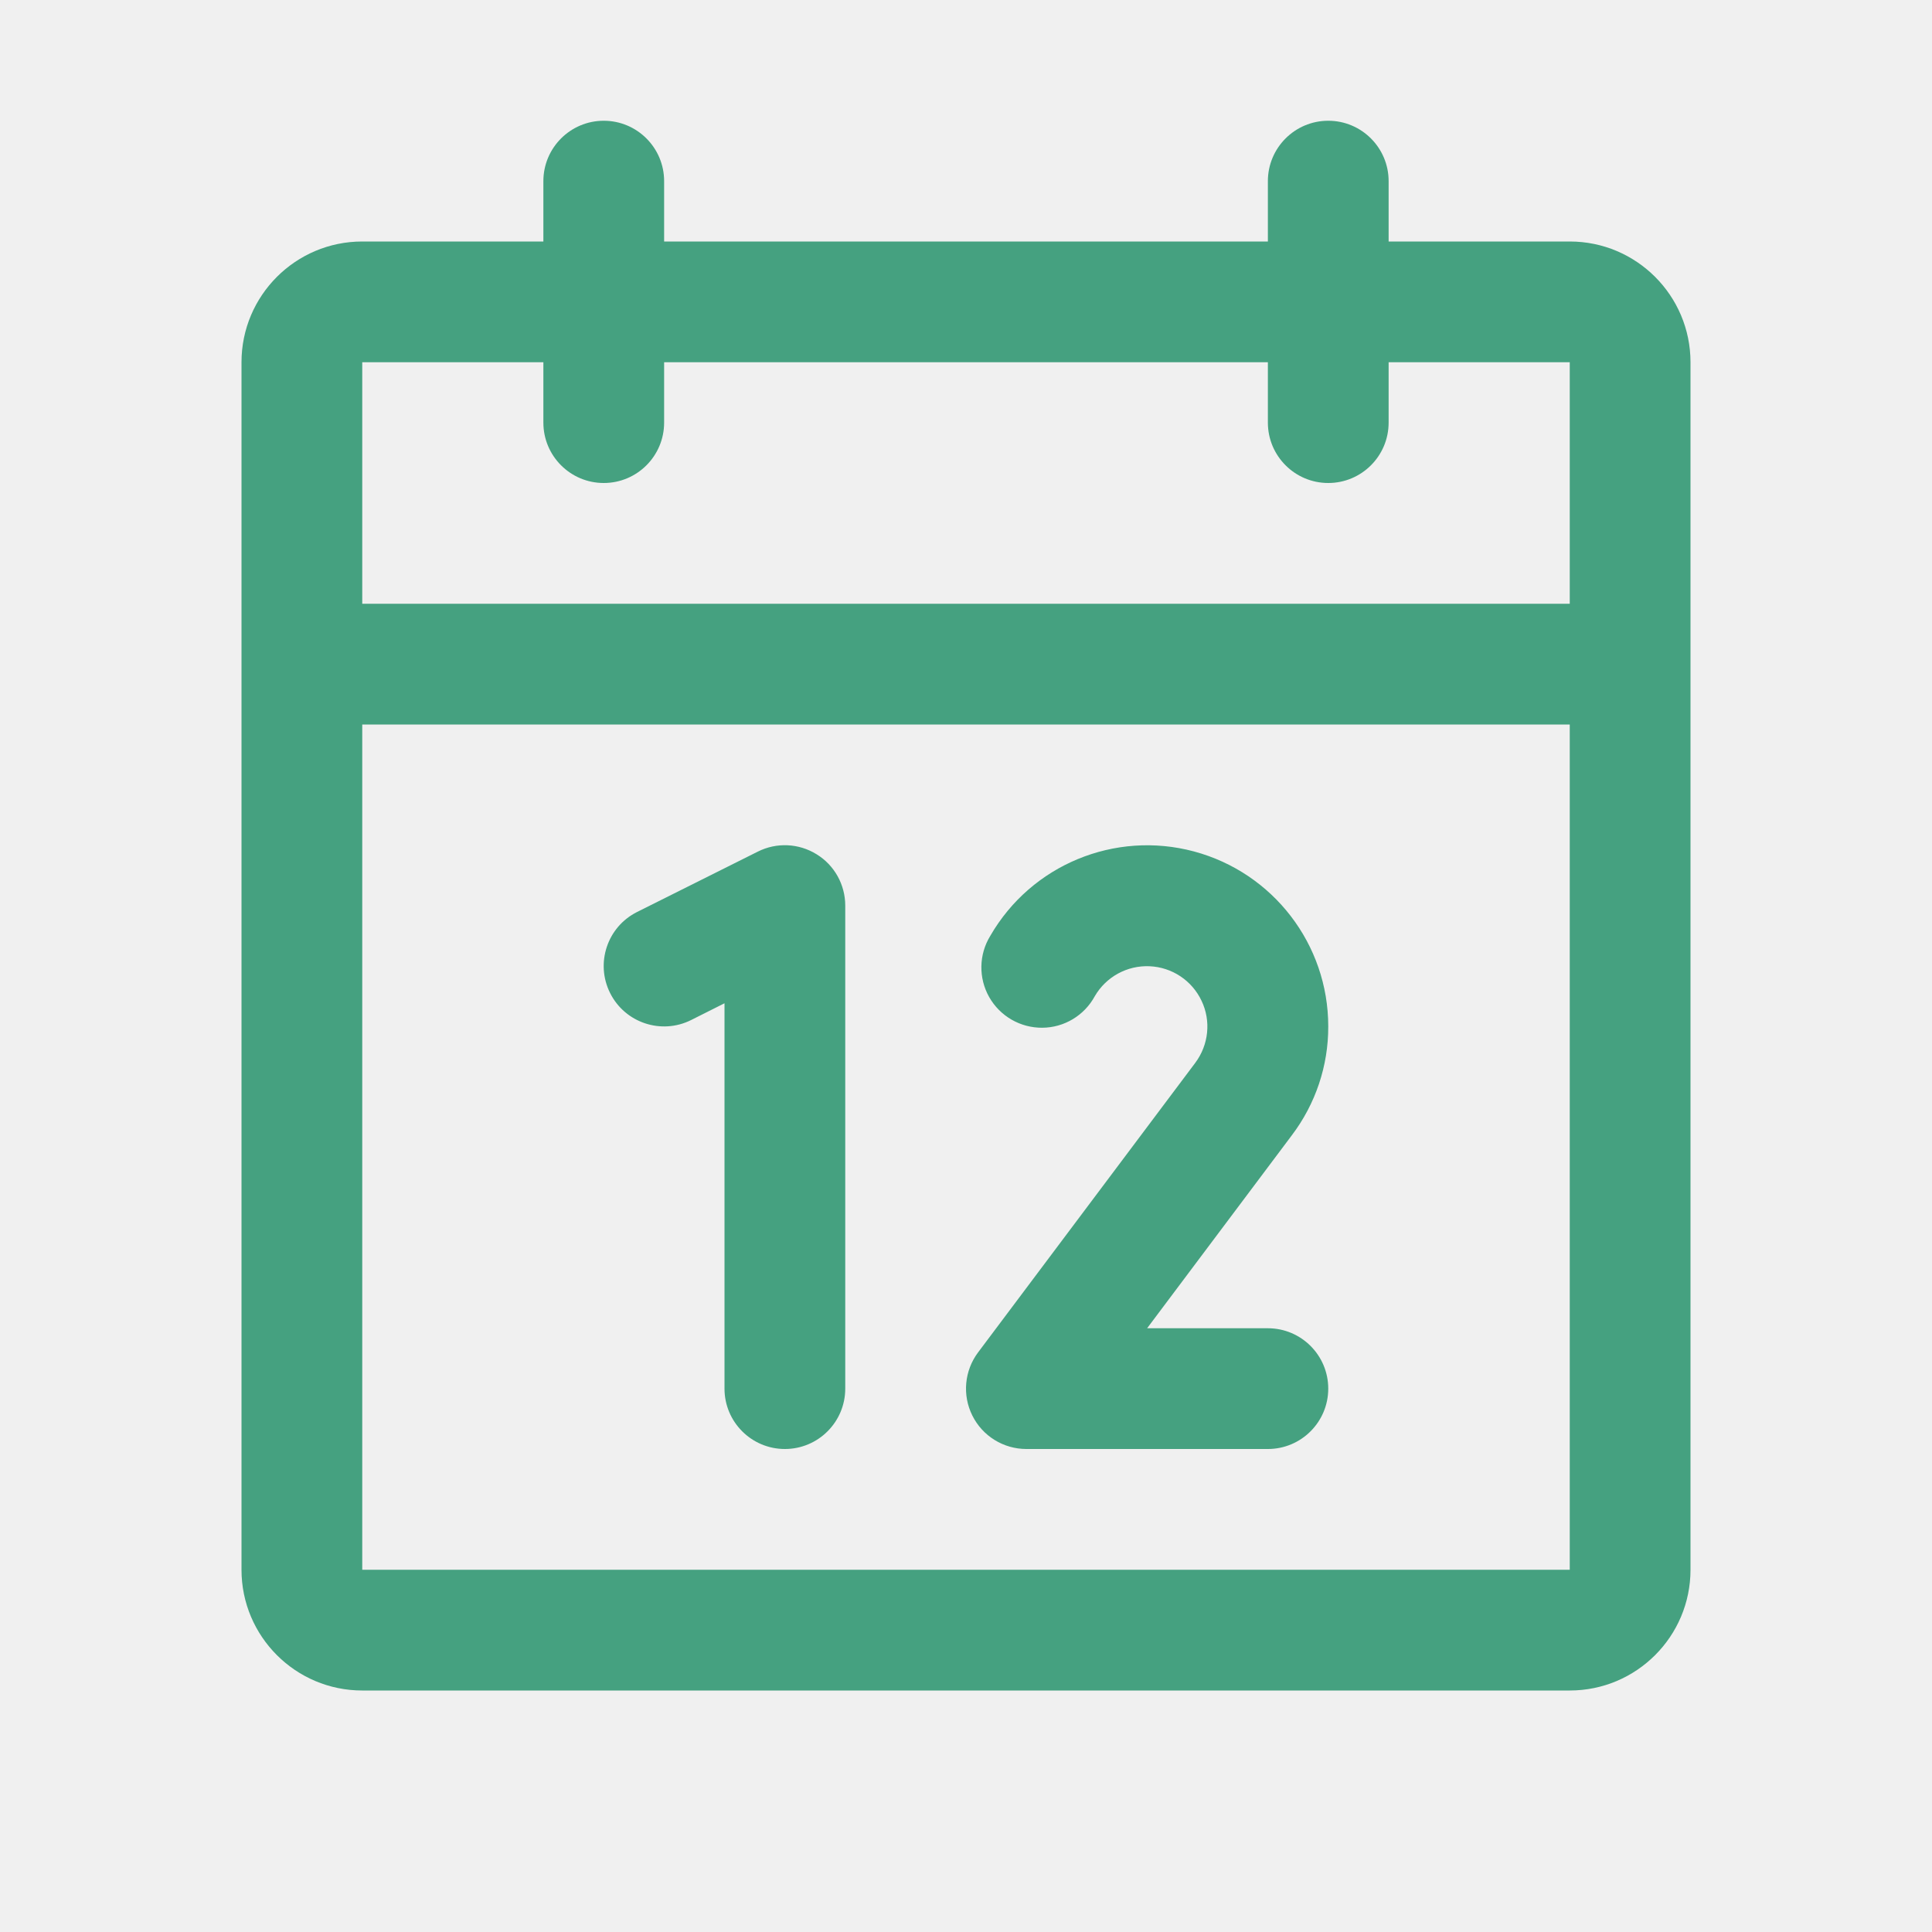
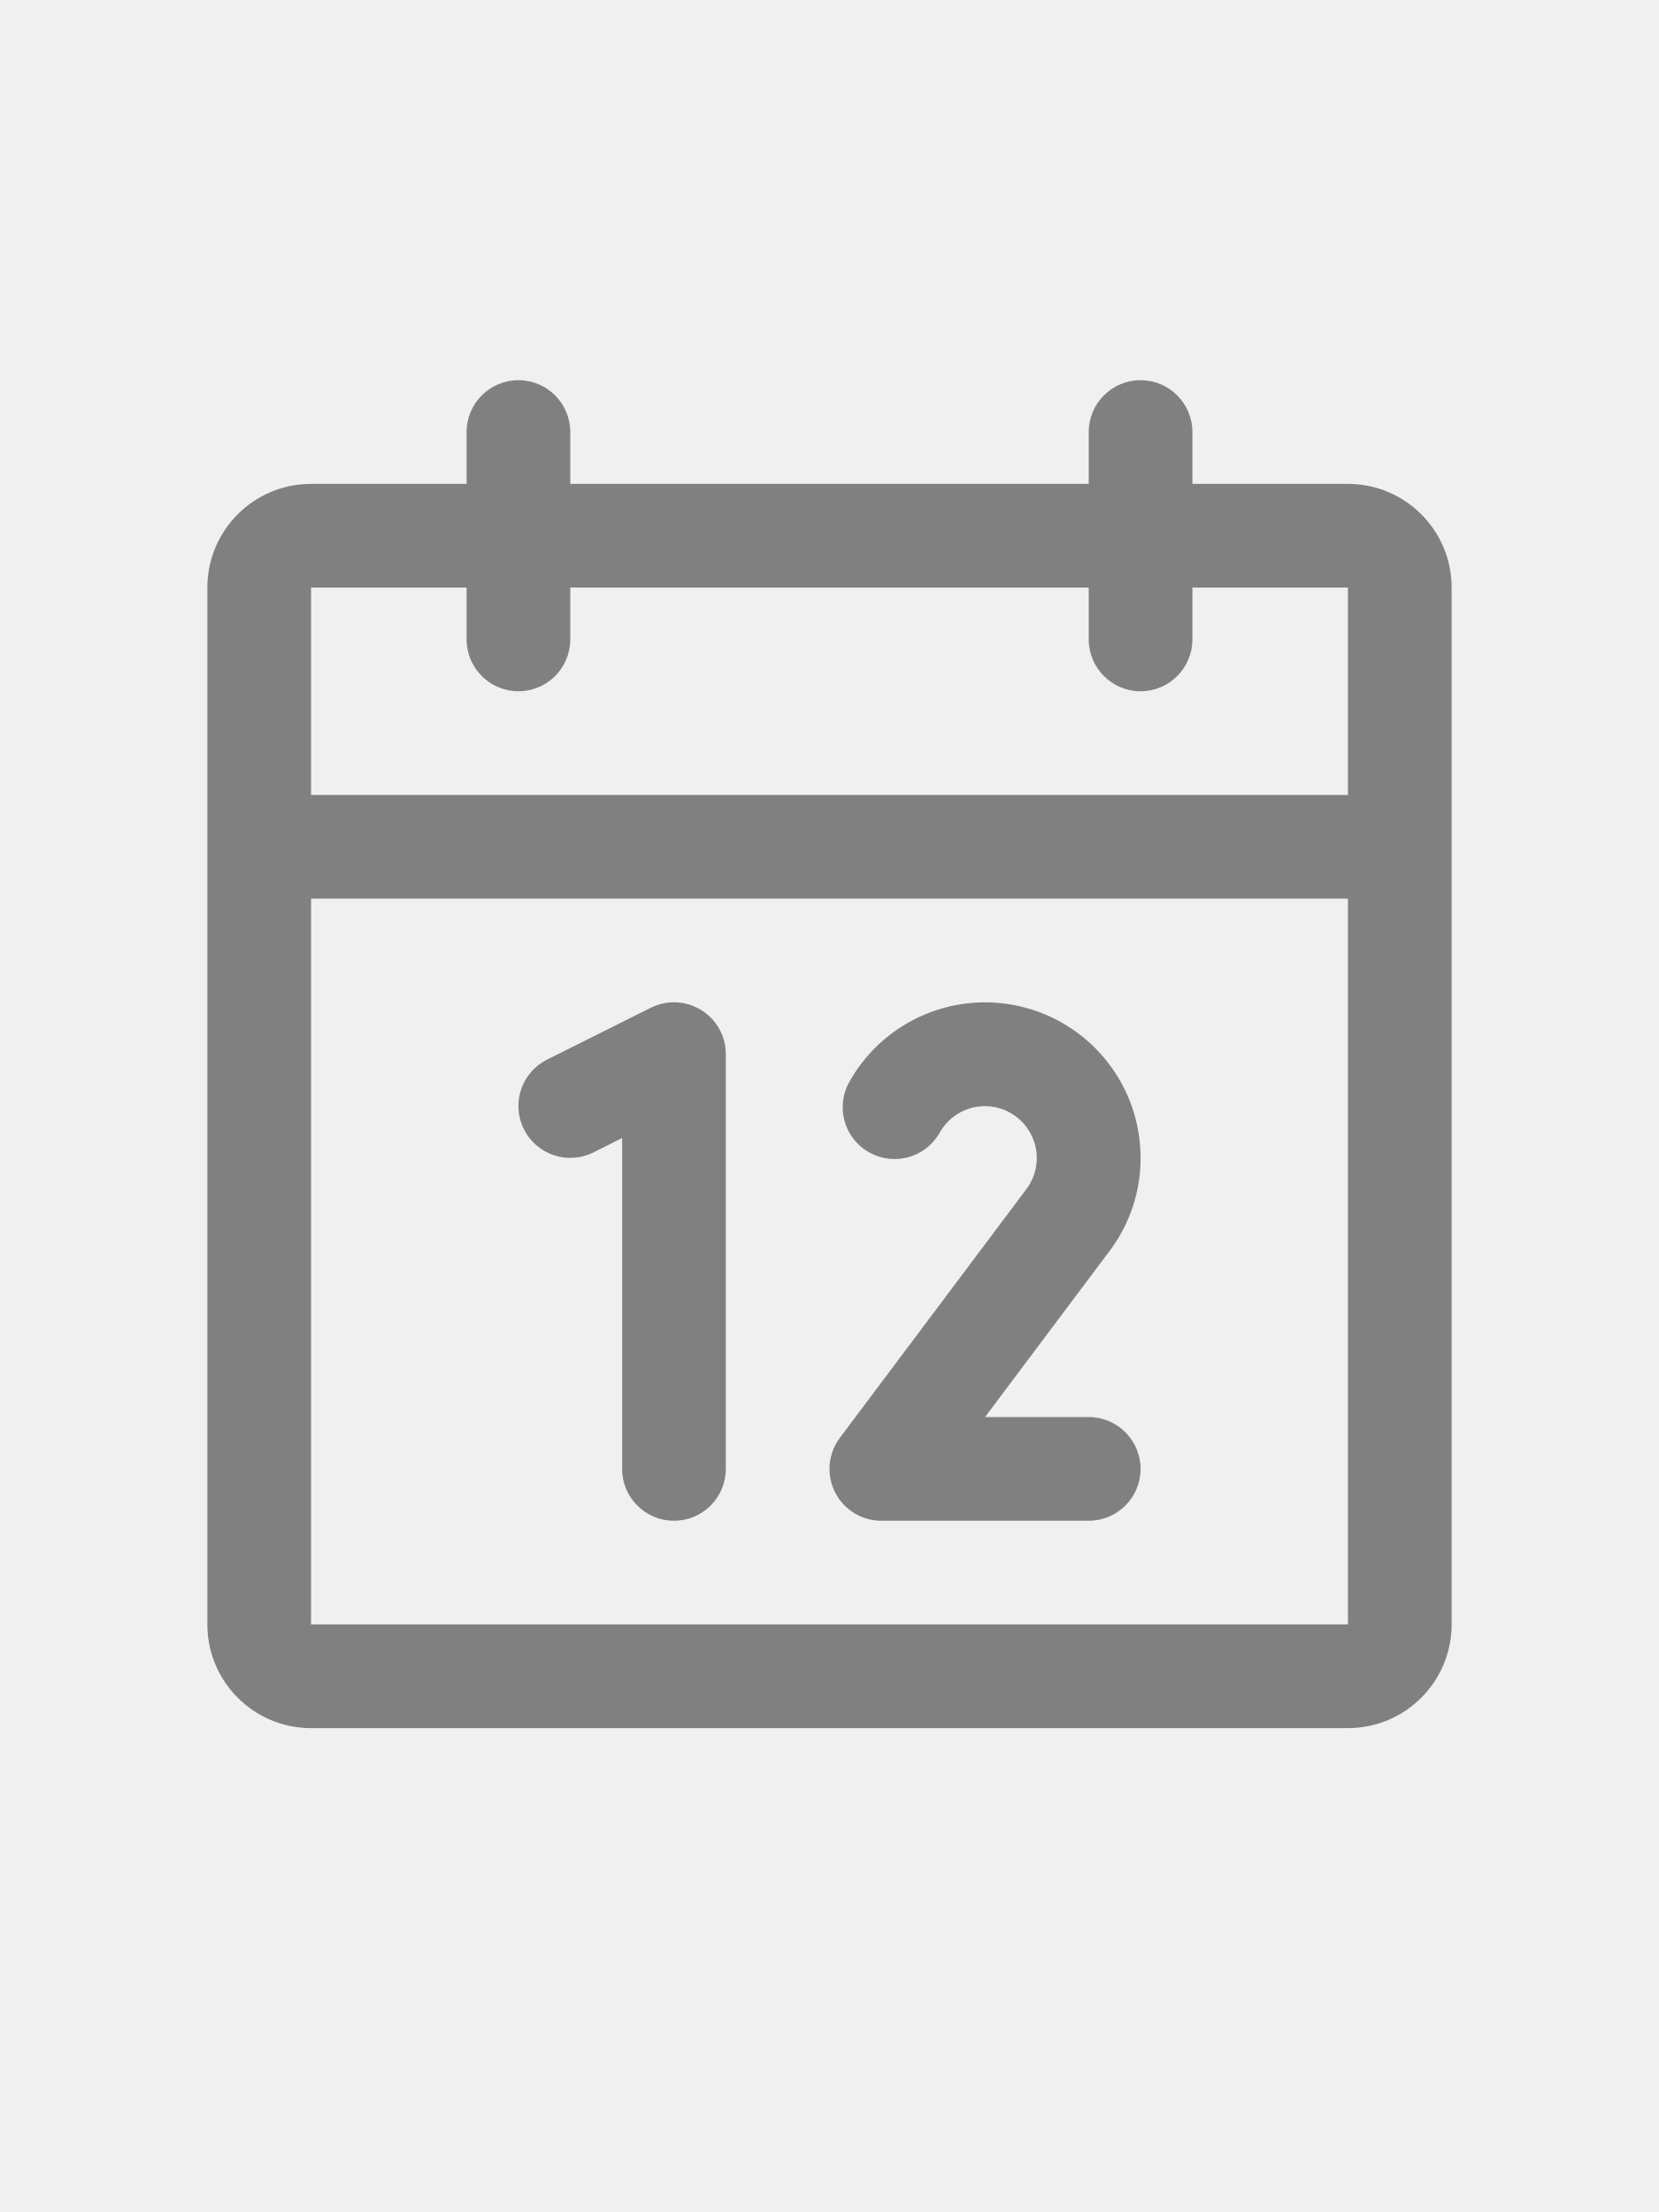
- <svg xmlns="http://www.w3.org/2000/svg" width="24" height="24" viewBox="0 0 24 24" fill="none">
-   <g clip-path="url(#clip0_29_268)">
-     <path fill-rule="evenodd" clip-rule="evenodd" d="M19.5 3H17.25V2.25C17.25 1.836 16.914 1.5 16.5 1.5C16.086 1.5 15.75 1.836 15.75 2.25V3H8.25V2.25C8.25 1.836 7.914 1.5 7.5 1.5C7.086 1.5 6.75 1.836 6.75 2.25V3H4.5C3.672 3 3 3.672 3 4.5V19.5C3 20.328 3.672 21 4.5 21H19.5C20.328 21 21 20.328 21 19.5V4.5C21 3.672 20.328 3 19.5 3ZM6.75 4.5V5.25C6.75 5.664 7.086 6 7.5 6C7.914 6 8.25 5.664 8.25 5.25V4.5H15.75V5.25C15.75 5.664 16.086 6 16.5 6C16.914 6 17.25 5.664 17.25 5.25V4.5H19.5V7.5H4.5V4.5H6.75ZM19.5 19.5H4.5V9H19.5V19.5ZM10.5 11.25V17.25C10.5 17.664 10.164 18 9.75 18C9.336 18 9 17.664 9 17.25V12.463L8.586 12.671C8.215 12.857 7.764 12.706 7.579 12.336C7.393 11.965 7.544 11.514 7.914 11.329L9.414 10.579C9.647 10.462 9.923 10.475 10.144 10.612C10.366 10.748 10.5 10.99 10.5 11.25ZM16.046 14.105L14.25 16.5H15.75C16.164 16.5 16.5 16.836 16.5 17.25C16.5 17.664 16.164 18 15.75 18H12.75C12.466 18 12.206 17.84 12.079 17.585C11.952 17.331 11.98 17.027 12.15 16.8L14.848 13.203C15.015 12.98 15.046 12.683 14.926 12.432C14.807 12.18 14.559 12.015 14.28 12.003C14.002 11.991 13.74 12.134 13.6 12.375C13.47 12.615 13.22 12.765 12.948 12.767C12.675 12.769 12.423 12.624 12.288 12.386C12.154 12.149 12.159 11.857 12.302 11.625C12.811 10.743 13.849 10.314 14.832 10.577C15.816 10.841 16.5 11.732 16.5 12.75C16.502 13.239 16.342 13.715 16.046 14.105Z" fill="#45A180" />
+ <svg xmlns="http://www.w3.org/2000/svg" width="24" height="32" viewBox="0 0 24 32" fill="none">
+   <g clip-path="url(#clip0_34_1534)">
+     <path fill-rule="evenodd" clip-rule="evenodd" d="M19.5 7H17.25V6.25C17.25 5.836 16.914 5.5 16.5 5.5C16.086 5.5 15.75 5.836 15.75 6.25V7H8.25V6.25C8.25 5.836 7.914 5.5 7.5 5.5C7.086 5.5 6.75 5.836 6.75 6.25V7H4.5C3.672 7 3 7.672 3 8.5V23.5C3 24.328 3.672 25 4.5 25H19.5C20.328 25 21 24.328 21 23.5V8.5C21 7.672 20.328 7 19.5 7ZM6.75 8.5V9.25C6.75 9.664 7.086 10 7.5 10C7.914 10 8.25 9.664 8.25 9.25V8.5H15.75V9.25C15.75 9.664 16.086 10 16.5 10C16.914 10 17.25 9.664 17.25 9.25V8.5H19.5V11.5H4.5V8.5H6.75ZM19.5 23.5H4.5V13H19.5V23.5ZM10.5 15.25V21.25C10.5 21.664 10.164 22 9.75 22C9.336 22 9 21.664 9 21.25V16.463L8.586 16.671C8.215 16.857 7.764 16.706 7.579 16.336C7.393 15.965 7.544 15.514 7.914 15.329L9.414 14.579C9.647 14.462 9.923 14.475 10.144 14.612C10.366 14.748 10.5 14.99 10.5 15.25ZM16.046 18.105L14.25 20.5H15.75C16.164 20.5 16.5 20.836 16.5 21.25C16.5 21.664 16.164 22 15.75 22H12.75C12.466 22 12.206 21.84 12.079 21.585C11.952 21.331 11.98 21.027 12.15 20.8L14.848 17.203C15.015 16.98 15.046 16.683 14.926 16.432C14.807 16.18 14.559 16.015 14.28 16.003C14.002 15.991 13.74 16.134 13.6 16.375C13.47 16.615 13.22 16.765 12.948 16.767C12.675 16.769 12.423 16.624 12.288 16.386C12.154 16.149 12.159 15.857 12.302 15.625C12.811 14.743 13.849 14.314 14.832 14.577C15.816 14.841 16.5 15.732 16.5 16.75C16.502 17.239 16.342 17.715 16.046 18.105Z" fill="#808080" />
  </g>
  <defs>
-     <clipPath id="clip0_29_268">
-       <rect width="24" height="24" fill="white" />
+     <clipPath id="clip0_34_1534">
+       <rect width="24" height="24" fill="white" transform="translate(0 4)" />
    </clipPath>
  </defs>
</svg>
